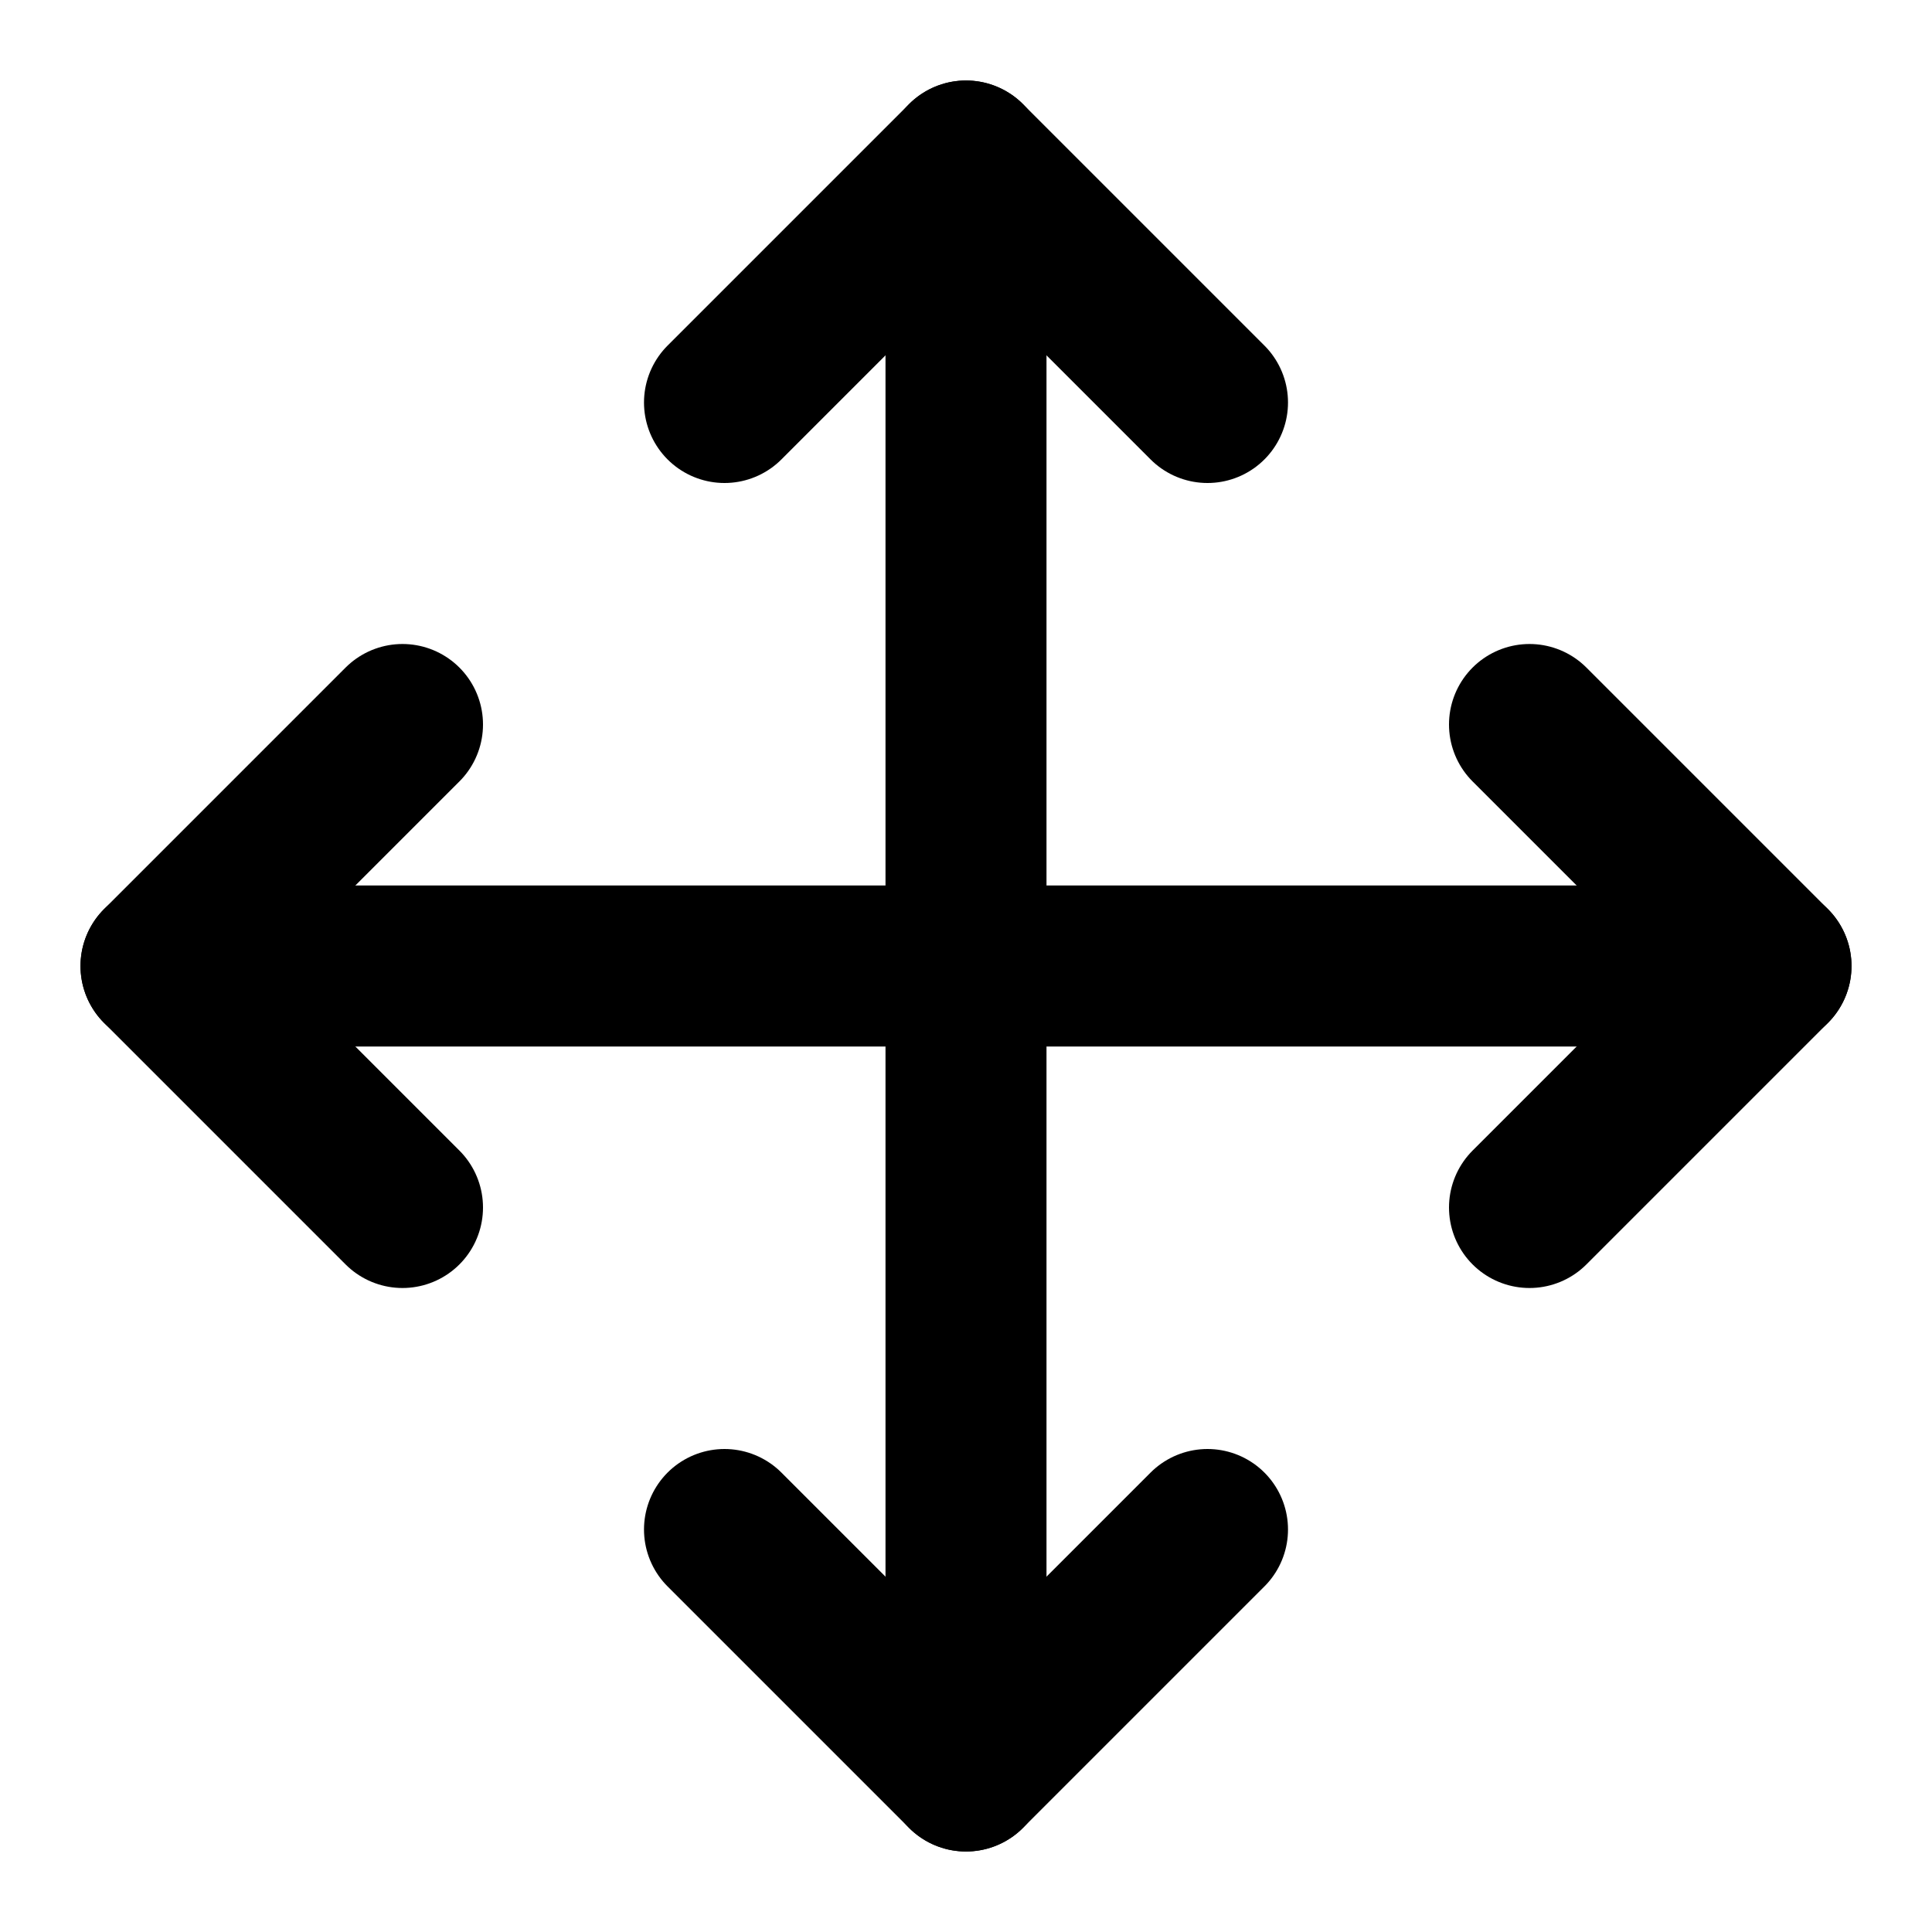
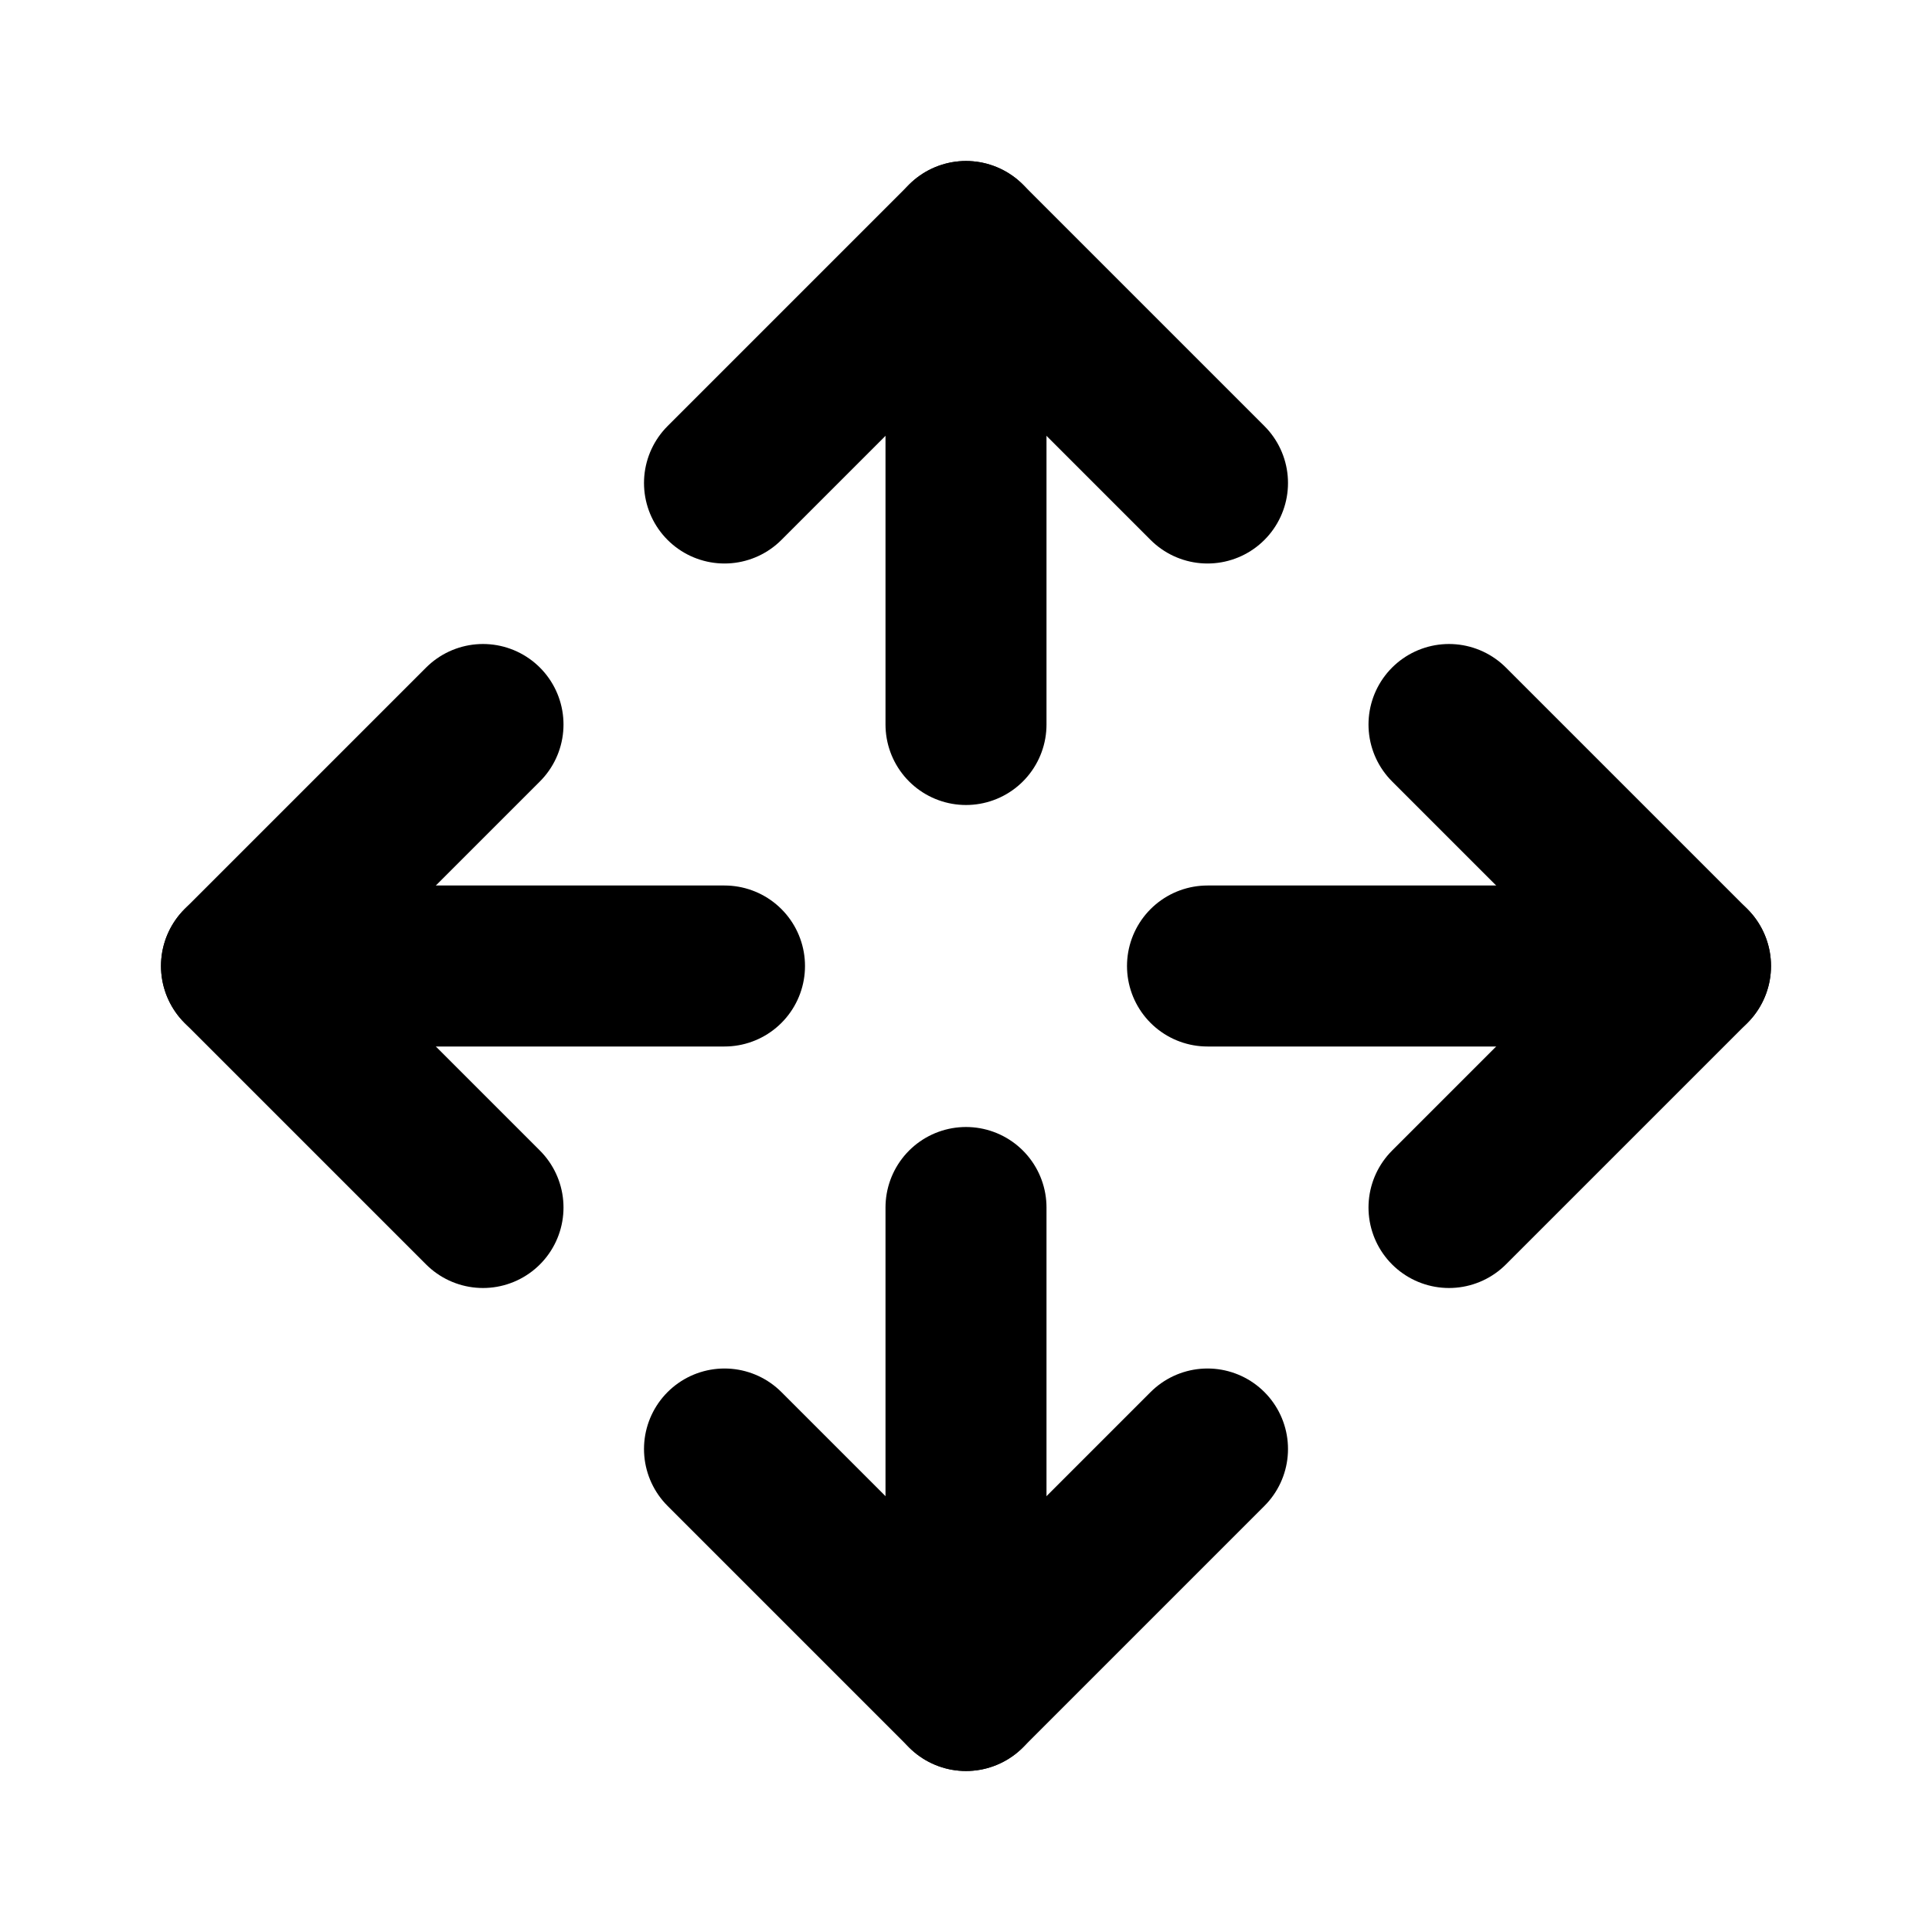
<svg xmlns="http://www.w3.org/2000/svg" width="24" height="24" viewBox="0 0 24 24" fill="none" stroke="currentColor" stroke-width="2" stroke-linecap="round" stroke-linejoin="round">
-   <path d="M12 2v20" />
-   <path d="m15 19-3 3-3-3" />
-   <path d="m19 9 3 3-3 3" />
-   <path d="M2 12h20" />
-   <path d="m5 9-3 3 3 3" />
-   <path d="m9 5 3-3 3 3" />
+   <path d="M18 9l3 3l-3 3" />
+   <path d="M15 12h6" />
+   <path d="M6 9l-3 3l3 3" />
+   <path d="M3 12h6" />
+   <path d="M9 18l3 3l3 -3" />
+   <path d="M12 15v6" />
+   <path d="M15 6l-3 -3l-3 3" />
+   <path d="M12 3v6" />
</svg>
